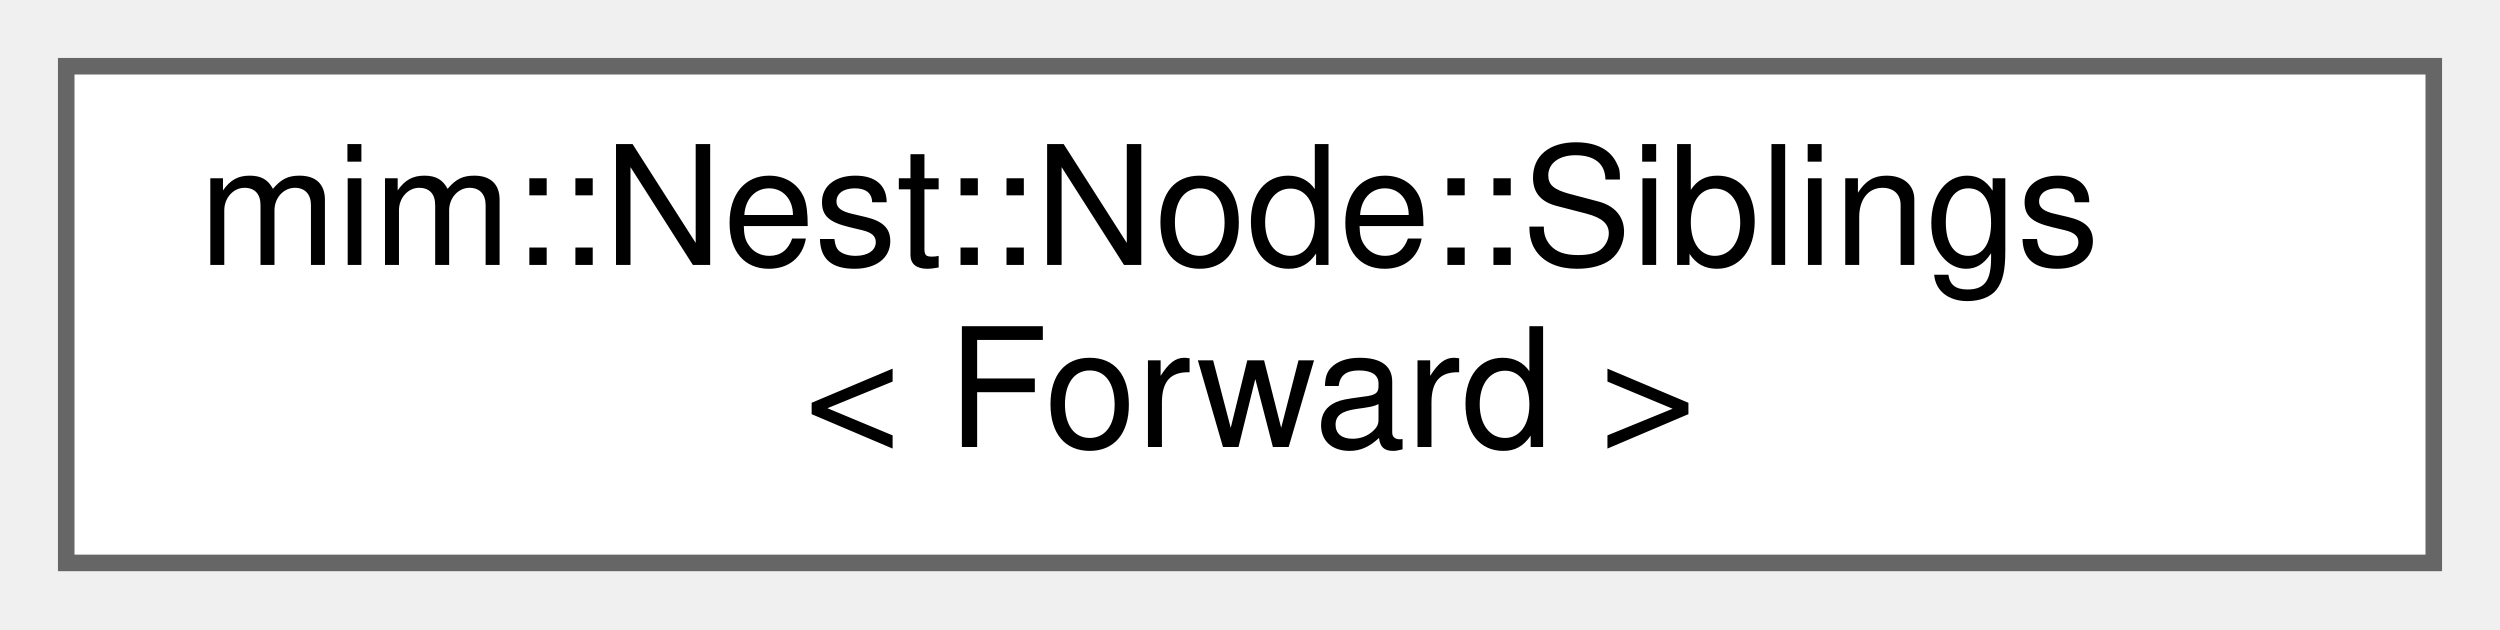
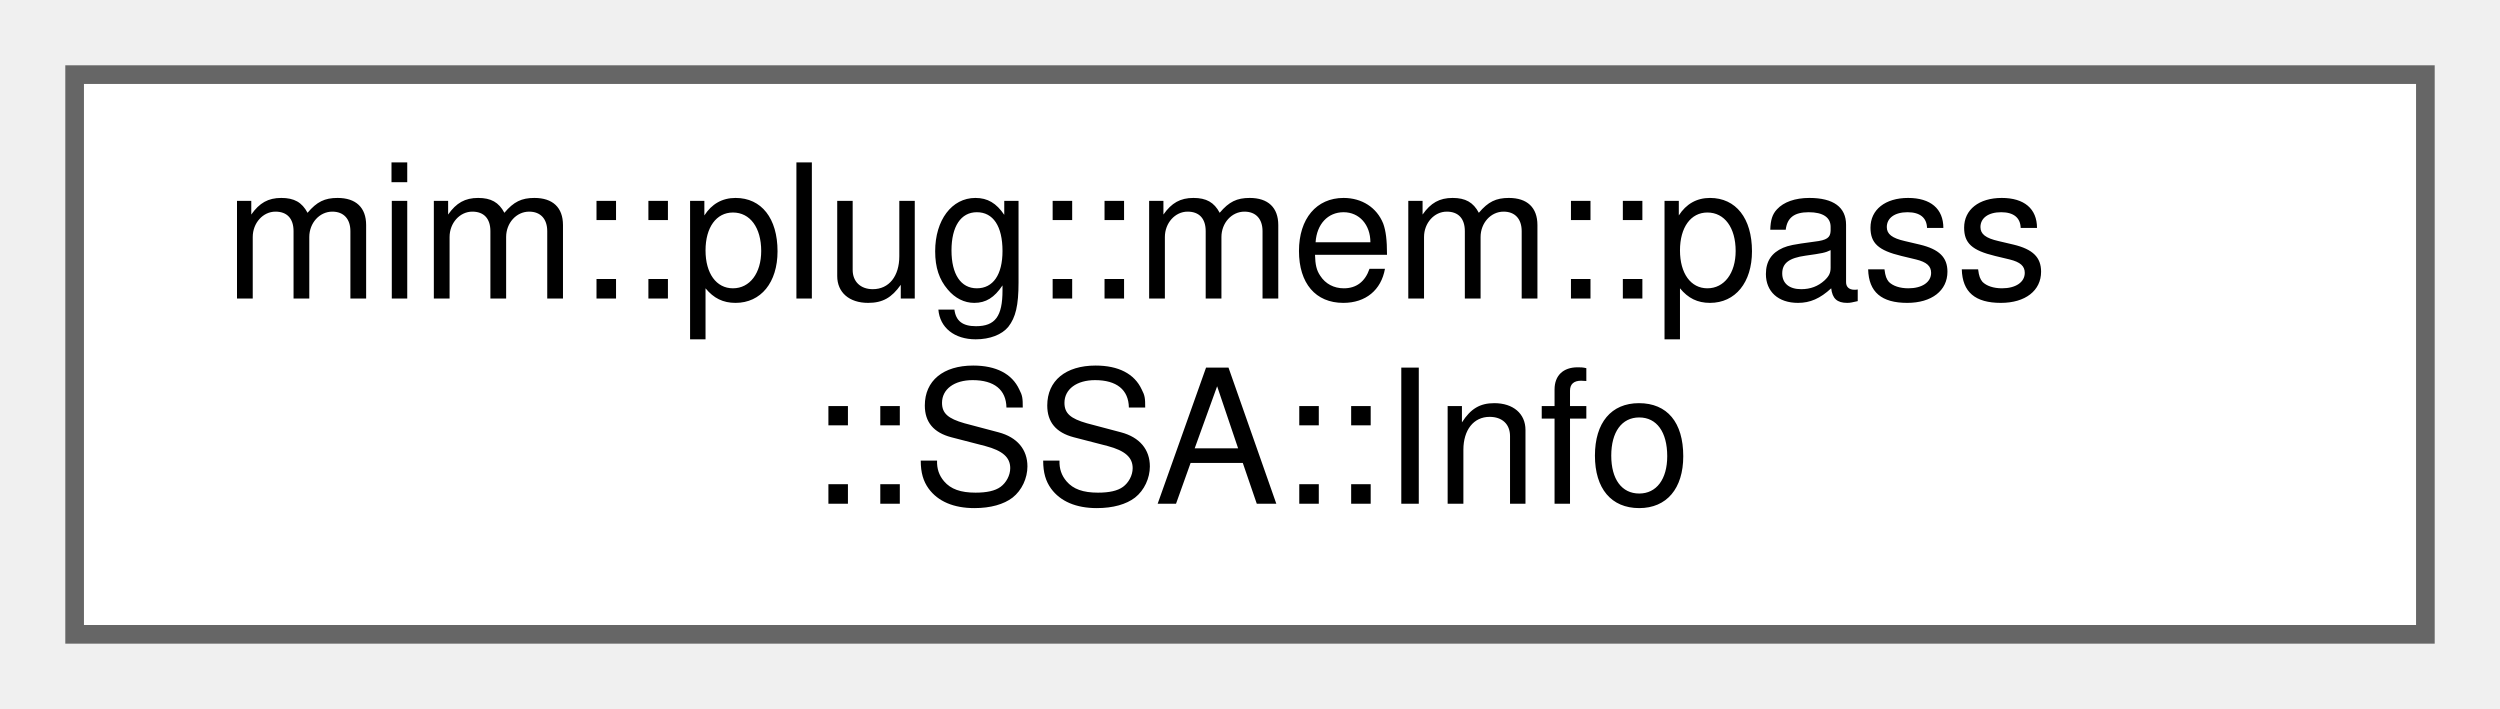
- <svg xmlns="http://www.w3.org/2000/svg" xmlns:xlink="http://www.w3.org/1999/xlink" width="151pt" height="38pt" viewBox="0.00 0.00 151.00 38.00">
+ <svg xmlns="http://www.w3.org/2000/svg" xmlns:xlink="http://www.w3.org/1999/xlink" width="134pt" height="38pt" viewBox="0.00 0.00 134.00 38.00">
  <g id="graph0" class="graph" transform="scale(1 1) rotate(0) translate(4 34)">
    <g id="Node000000" class="node">
      <g id="a_Node000000">
-         <a xlink:href="structmim_1_1Nest_1_1Node_1_1Siblings.html" target="_top" xlink:title=" ">
-           <polygon fill="white" stroke="#666666" points="143,-30 0,-30 0,0 143,0 143,-30" />
-           <text text-anchor="start" x="8" y="-18" font-family="Helvetica,sans-Serif" font-size="10.00">mim::Nest::Node::Siblings</text>
-           <text text-anchor="middle" x="71.5" y="-7" font-family="Helvetica,sans-Serif" font-size="10.00">&lt; Forward &gt;</text>
+         <a xlink:href="classmim_1_1plug_1_1mem_1_1pass_1_1SSA.html#structmim_1_1plug_1_1mem_1_1pass_1_1SSA_1_1Info" target="_top" xlink:title=" ">
+           <polygon fill="white" stroke="#666666" points="126,-30 0,-30 0,0 126,0 126,-30" />
+           <text text-anchor="start" x="8" y="-18" font-family="Helvetica,sans-Serif" font-size="10.00">mim::plug::mem::pass</text>
+           <text text-anchor="middle" x="63" y="-7" font-family="Helvetica,sans-Serif" font-size="10.00">::SSA::Info</text>
        </a>
      </g>
    </g>
  </g>
</svg>
